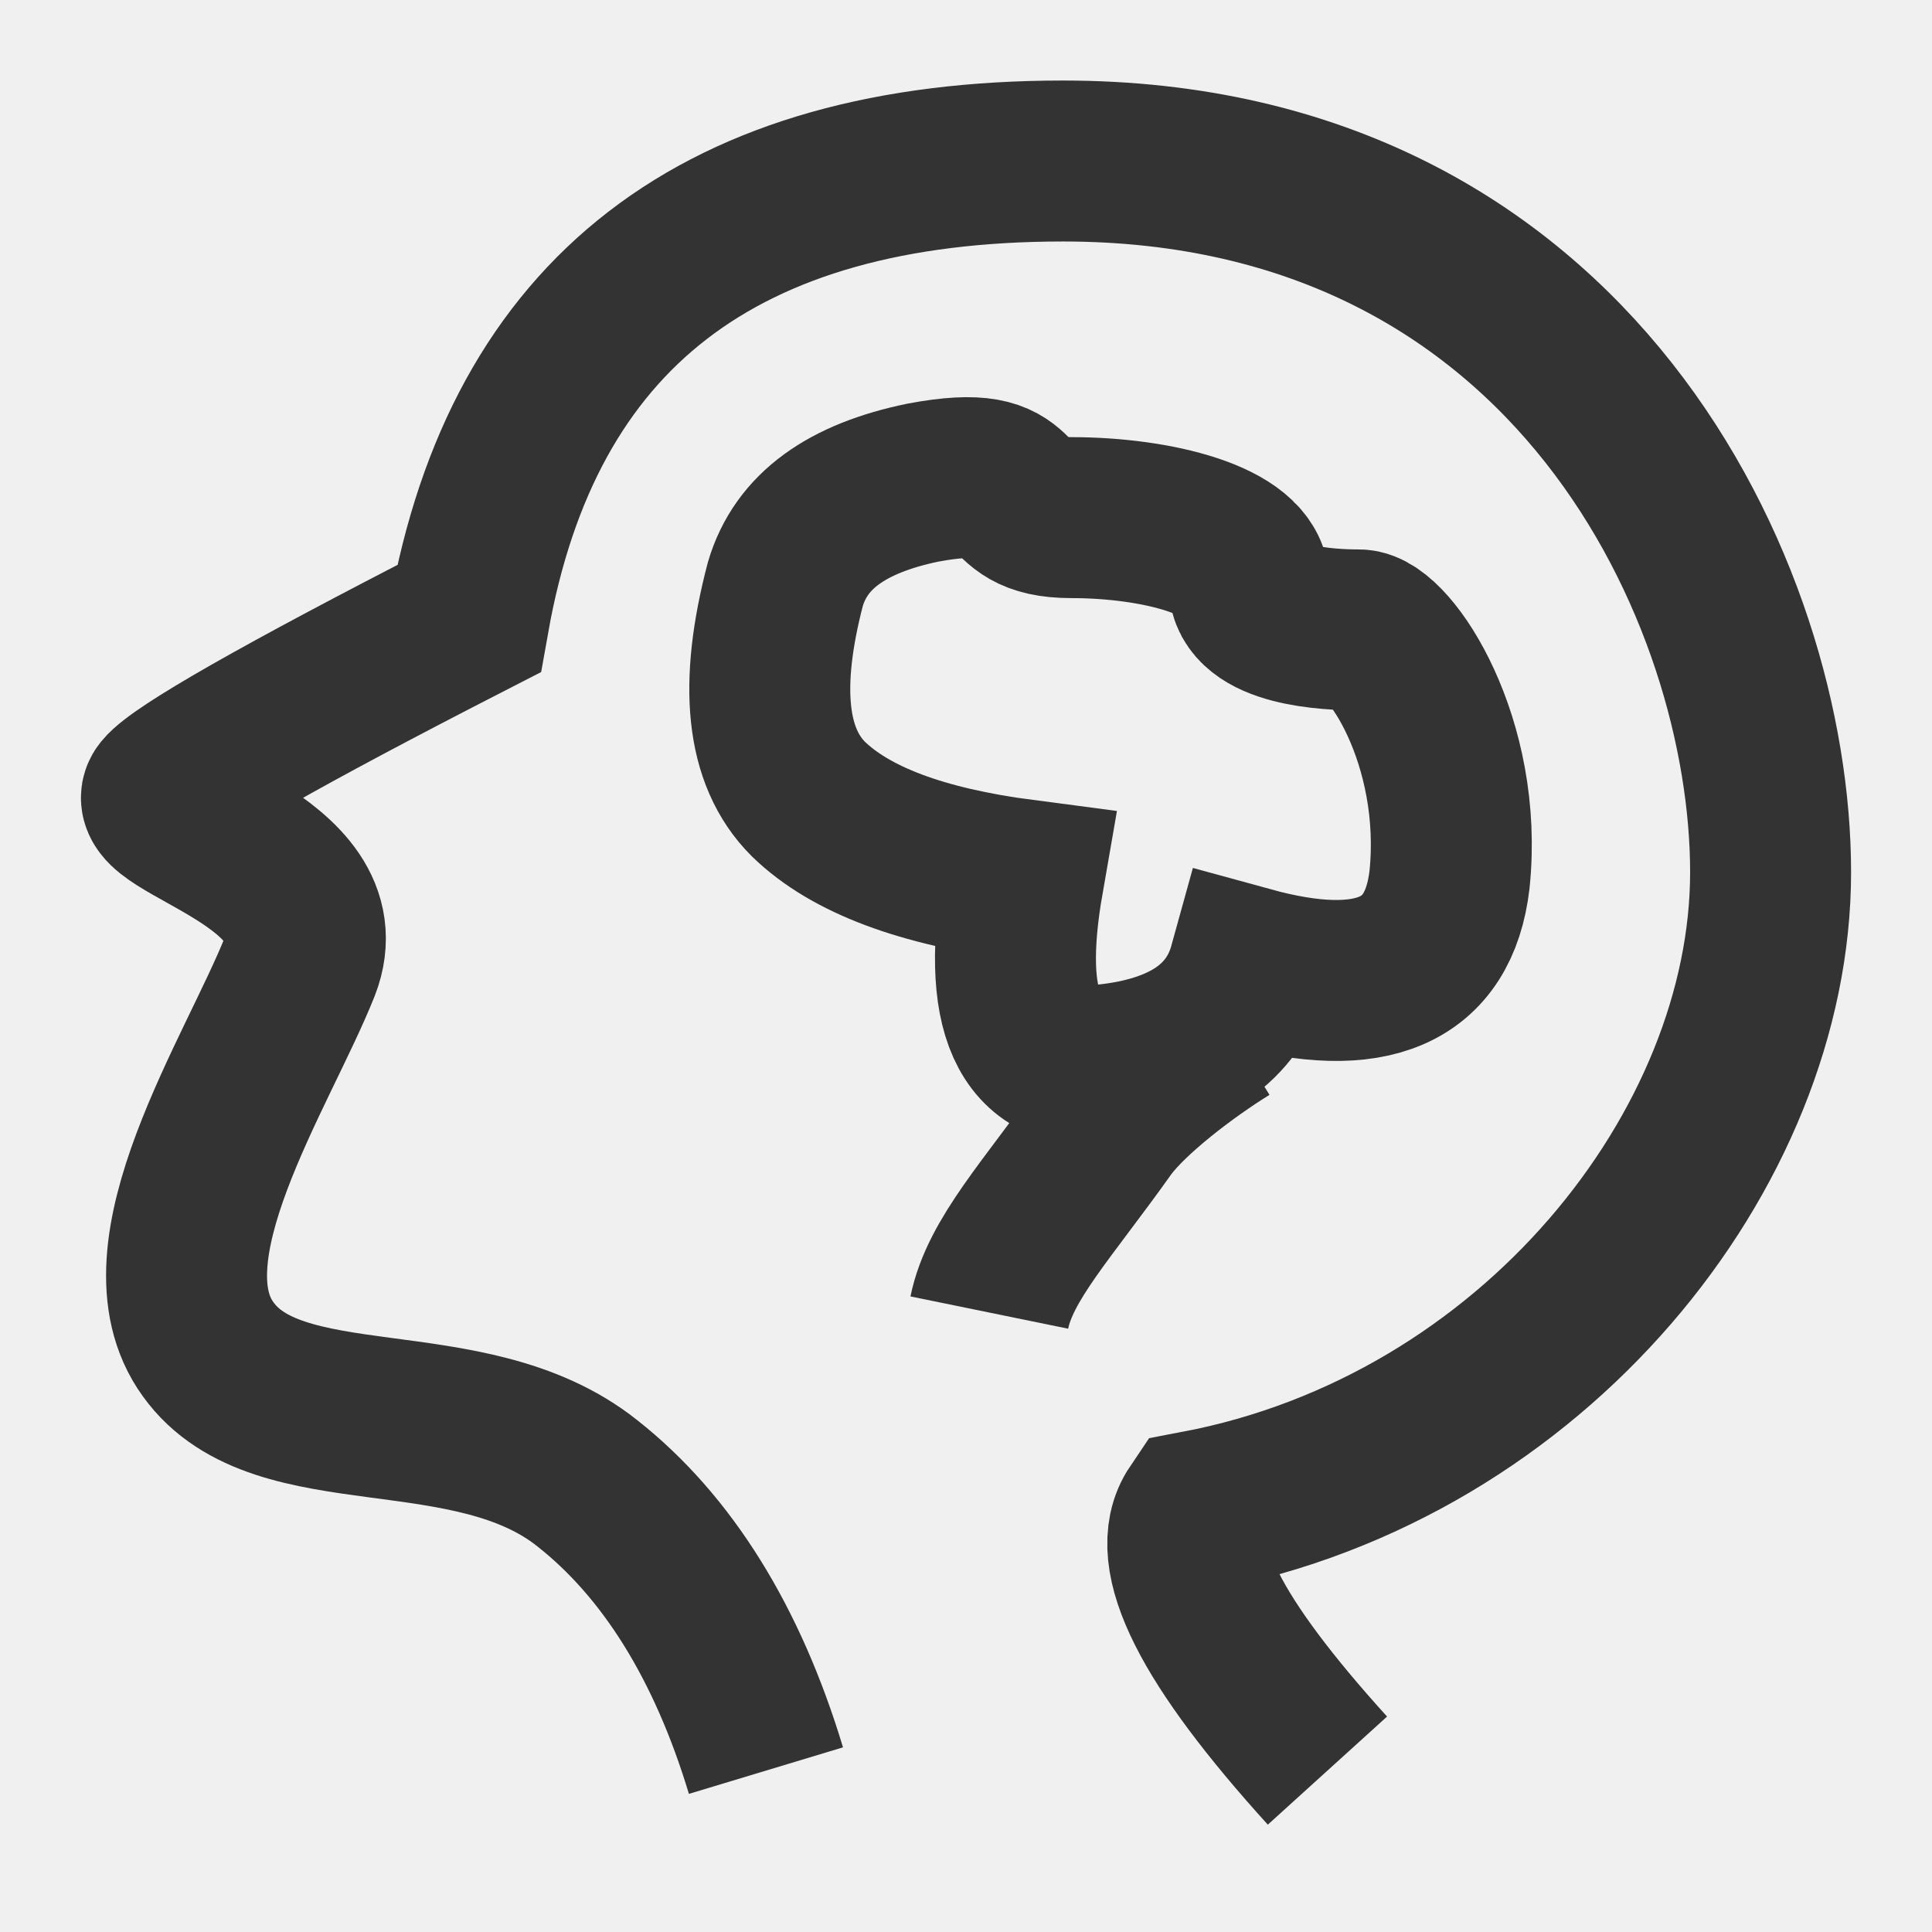
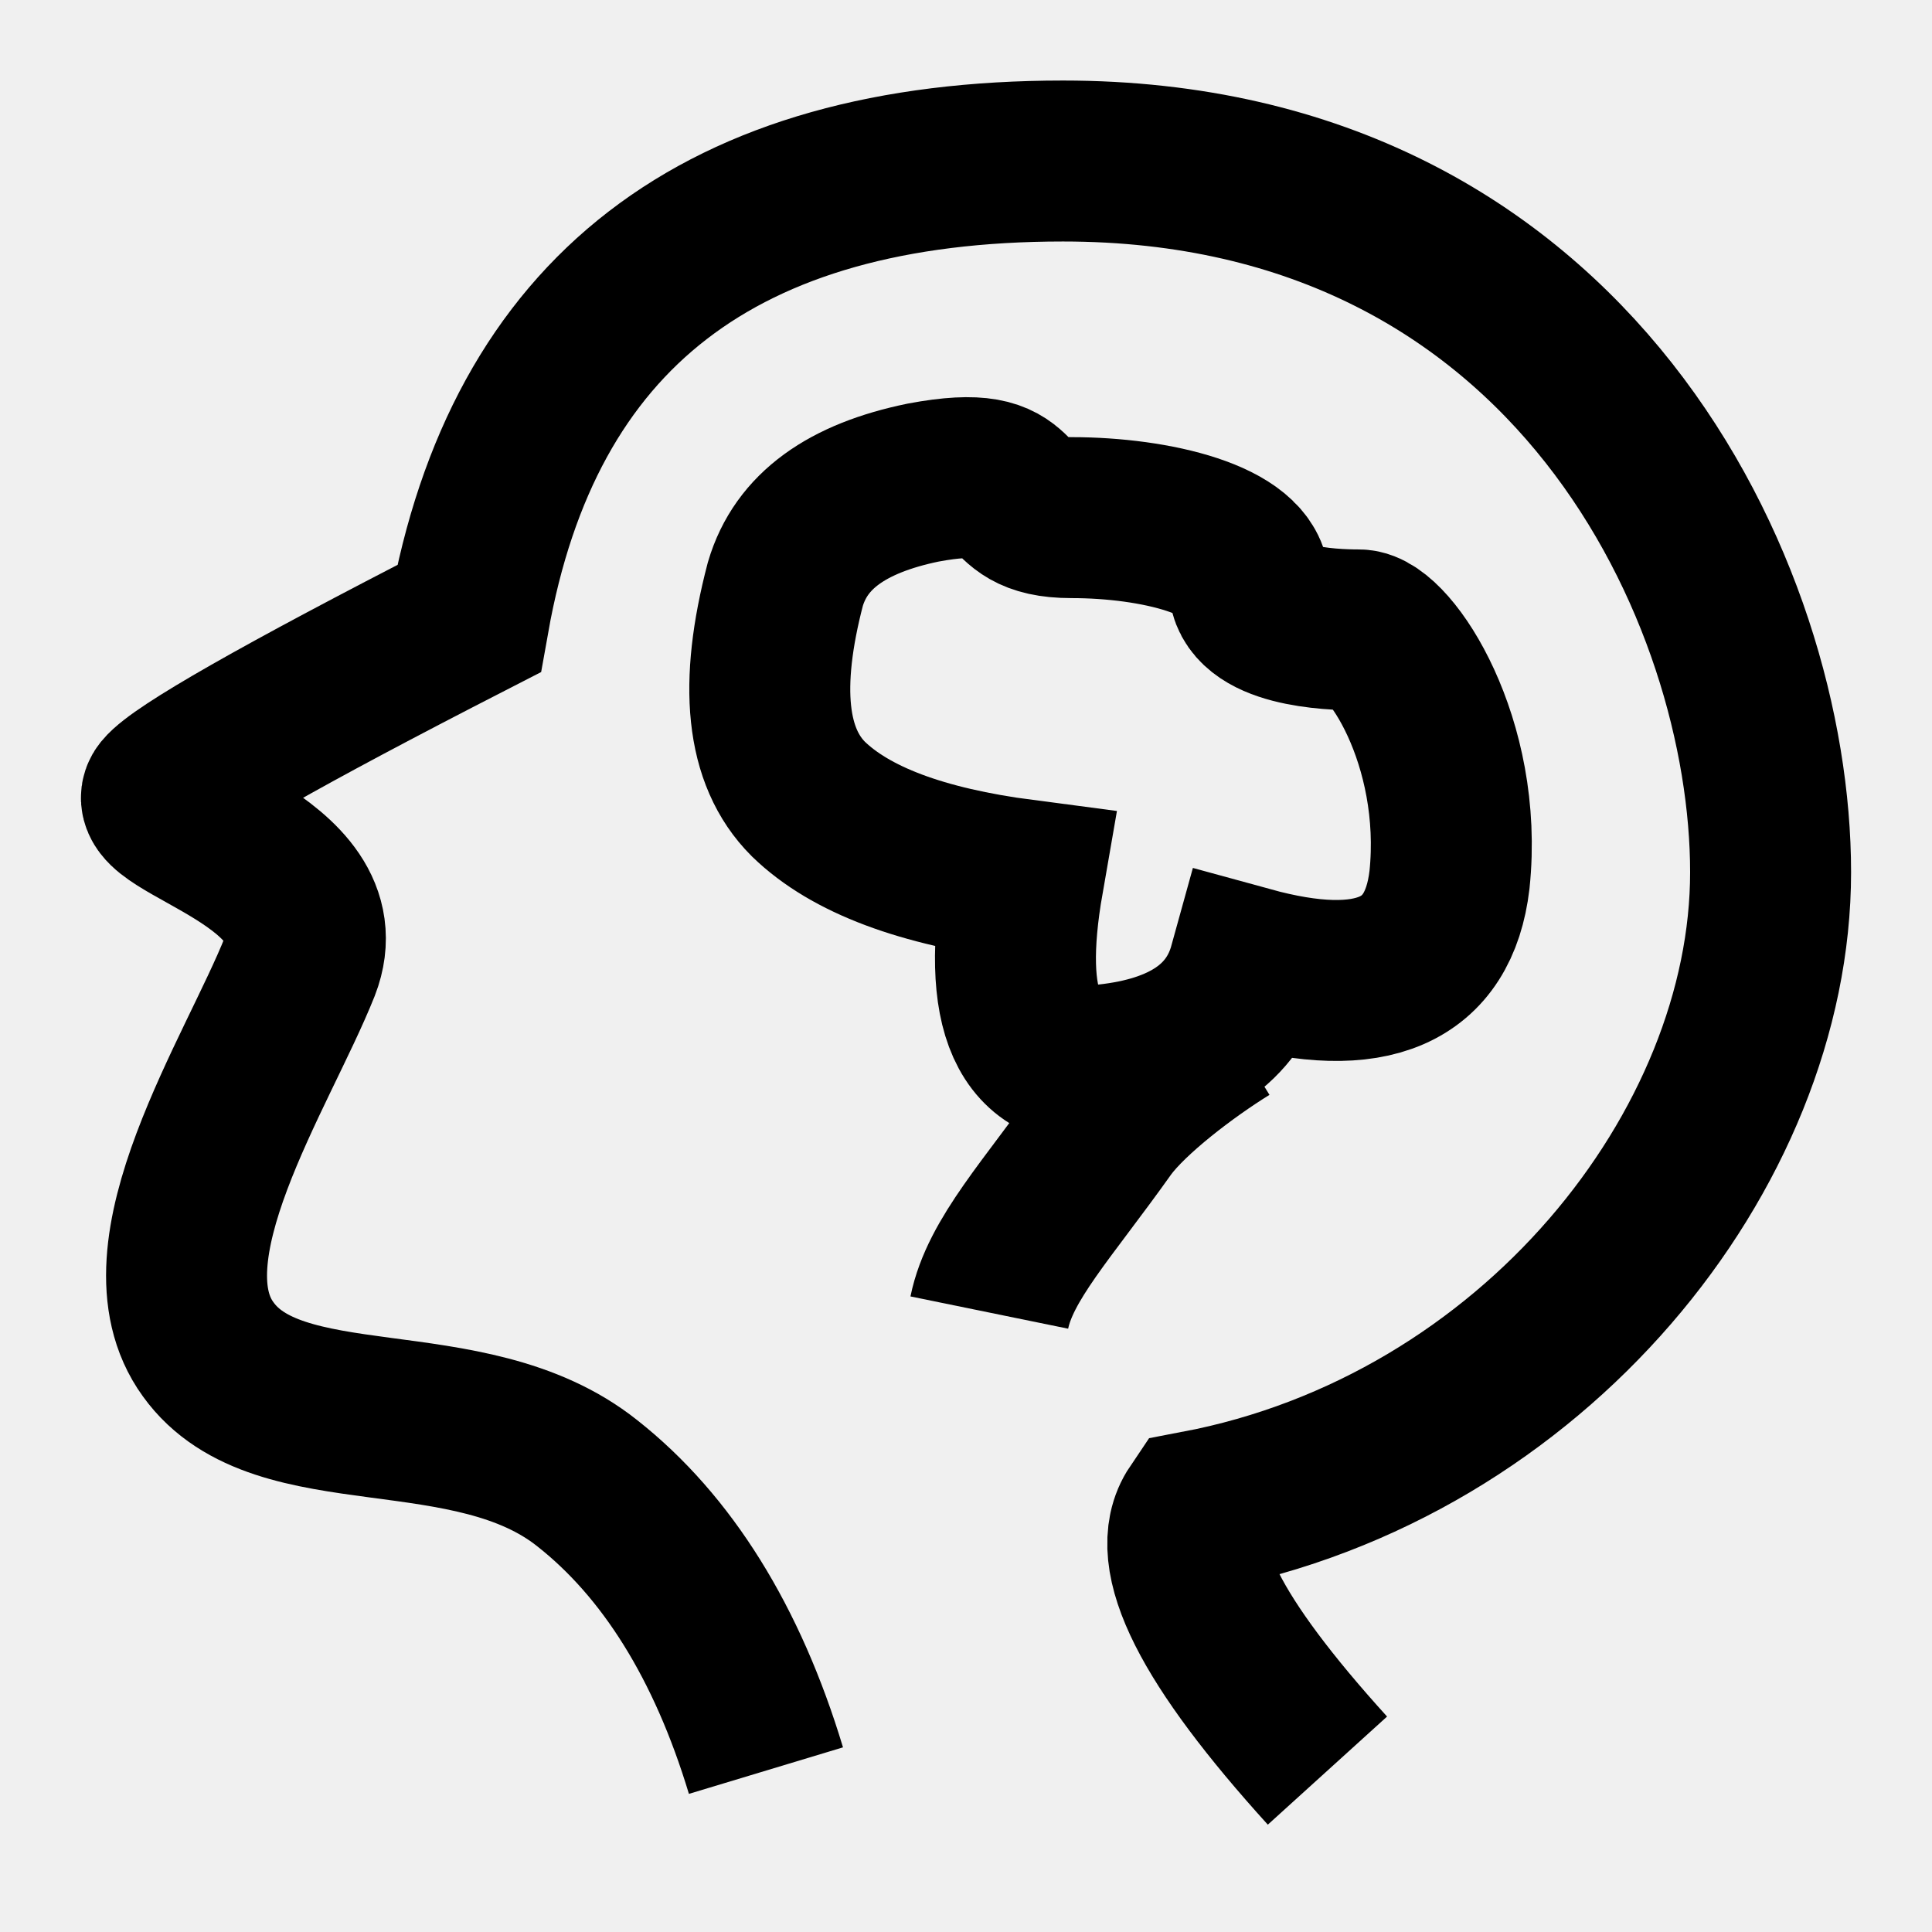
<svg xmlns="http://www.w3.org/2000/svg" xmlns:xlink="http://www.w3.org/1999/xlink" width="16" height="16" fill="none" viewBox="0 0 16 16">
  <defs>
    <rect id="path_0" width="16" height="16" x="0" y="0" />
  </defs>
  <g opacity="1" transform="translate(0 0) rotate(0 8 8)">
    <mask id="bg-mask-0" fill="#fff">
      <use xlink:href="#path_0" />
    </mask>
    <g mask="url(#bg-mask-0)">
-       <path id="路径 1" style="stroke:#333;stroke-width:1.333;stroke-opacity:1;stroke-dasharray:0 0" d="M5.01,13.33C4.69,12.27 4.19,11.47 3.53,10.95C2.55,10.17 0.97,10.65 0.39,9.84C-0.19,9.04 0.8,7.55 1.15,6.67C1.49,5.79 -0.18,5.48 0.02,5.23C0.15,5.07 0.99,4.59 2.55,3.79C3,1.26 4.63,0 7.47,0C11.71,0 13.33,3.6 13.33,5.89C13.33,8.18 11.37,10.65 8.58,11.18C8.33,11.55 8.69,12.26 9.66,13.33" transform="translate(1.333332 1.333413) rotate(0 6.666667 6.66666)" />
-       <path id="路径 2" style="stroke:#333;stroke-width:1.333;stroke-opacity:1;stroke-dasharray:0 0" d="M2.1,3.33C1.91,4.42 2.14,4.93 2.79,4.86C3.44,4.79 3.84,4.52 3.97,4.05C4.99,4.33 5.54,4.09 5.63,3.33C5.75,2.18 5.13,1.26 4.88,1.26C4.63,1.26 3.97,1.23 3.97,0.88C3.97,0.52 3.2,0.33 2.5,0.33C1.81,0.33 2.23,-0.14 1.27,0.04C0.64,0.17 0.26,0.44 0.13,0.88C-0.09,1.72 -0.03,2.31 0.32,2.66C0.67,3 1.26,3.22 2.1,3.33Z" transform="translate(6.37403 3.956787) rotate(0 2.821598 2.432773)" />
-       <path id="路径 3" style="stroke:#333;stroke-width:1.333;stroke-opacity:1;stroke-dasharray:0 0" d="M1.97,0C1.63,0.21 1.17,0.56 0.97,0.83C0.48,1.52 0.09,1.93 0,2.37" transform="translate(8.193033 8.500067) rotate(0 0.98685 1.184683)" />
+       <path id="路径 1" style="stroke:currentColor;stroke-width:1.333;stroke-opacity:1;stroke-dasharray:0 0" d="M5.01,13.33C4.69,12.27 4.19,11.47 3.53,10.95C2.55,10.17 0.97,10.65 0.39,9.84C-0.19,9.04 0.8,7.55 1.15,6.67C1.49,5.79 -0.18,5.48 0.02,5.23C0.15,5.07 0.99,4.59 2.55,3.79C3,1.26 4.63,0 7.47,0C11.71,0 13.33,3.6 13.33,5.89C13.33,8.18 11.37,10.65 8.58,11.18C8.33,11.55 8.69,12.26 9.66,13.33" transform="translate(1.333332 1.333413) rotate(0 6.666667 6.66666)" />
+       <path id="路径 2" style="stroke:currentColor;stroke-width:1.333;stroke-opacity:1;stroke-dasharray:0 0" d="M2.1,3.33C1.91,4.42 2.14,4.93 2.79,4.86C3.44,4.79 3.84,4.52 3.97,4.05C4.99,4.33 5.54,4.09 5.63,3.33C5.75,2.18 5.13,1.26 4.88,1.26C4.63,1.26 3.97,1.23 3.97,0.88C3.97,0.52 3.2,0.33 2.5,0.33C1.81,0.33 2.23,-0.14 1.27,0.04C0.64,0.17 0.26,0.44 0.13,0.88C-0.09,1.72 -0.03,2.31 0.32,2.66C0.67,3 1.26,3.22 2.1,3.33Z" transform="translate(6.37403 3.956787) rotate(0 2.821598 2.432773)" />
+       <path id="路径 3" style="stroke:currentColor;stroke-width:1.333;stroke-opacity:1;stroke-dasharray:0 0" d="M1.97,0C1.63,0.21 1.17,0.56 0.97,0.83C0.48,1.52 0.09,1.93 0,2.37" transform="translate(8.193033 8.500067) rotate(0 0.98685 1.184683)" />
    </g>
  </g>
</svg>
